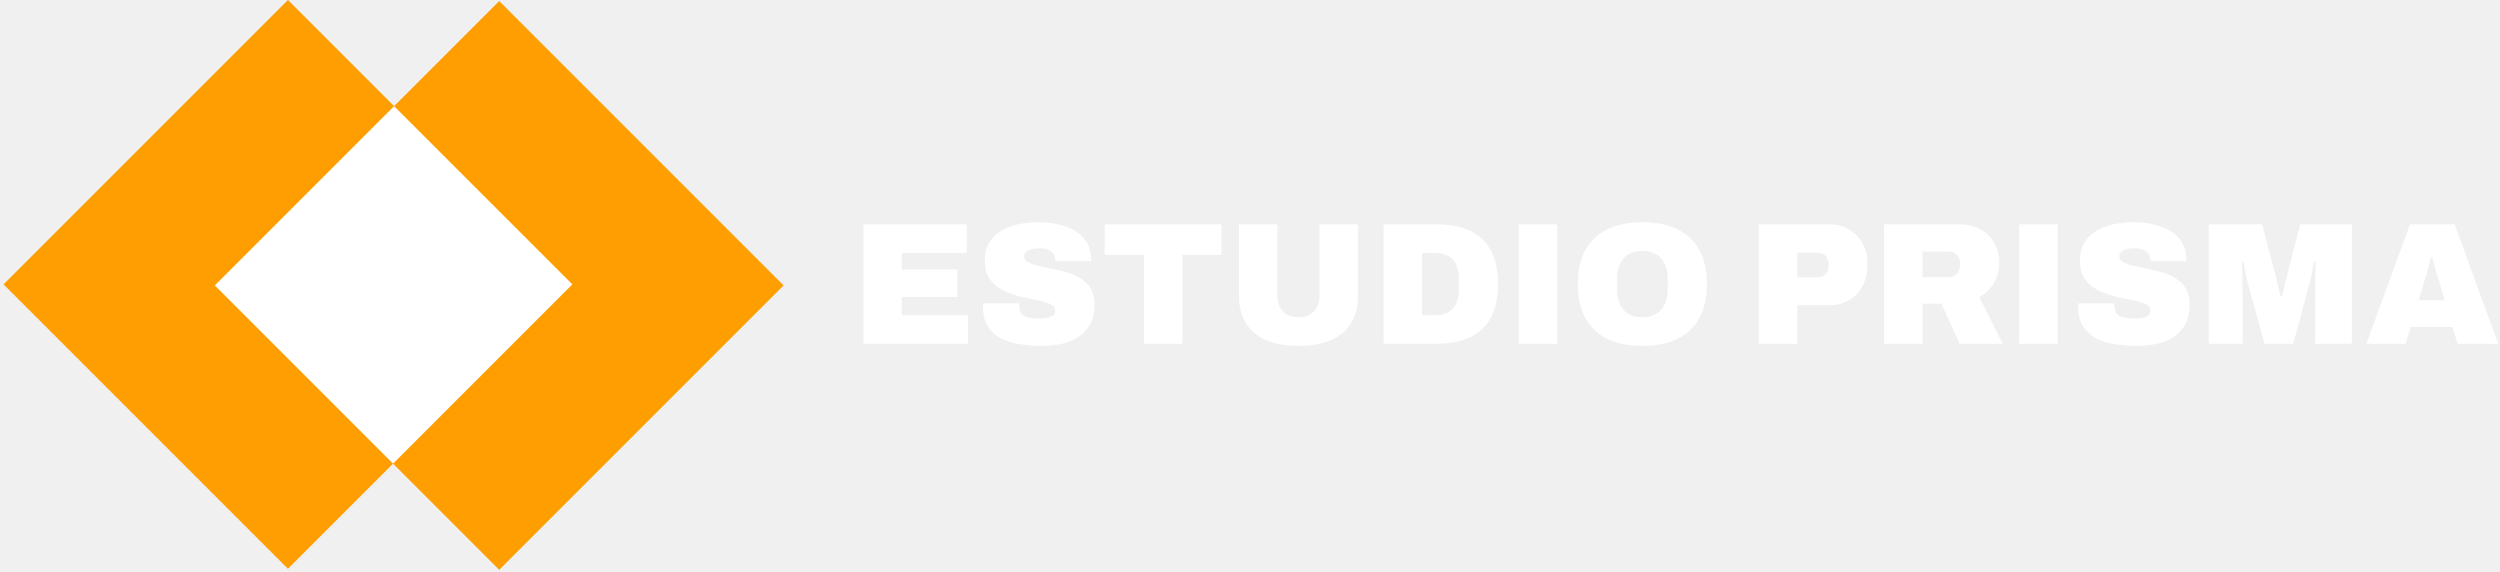
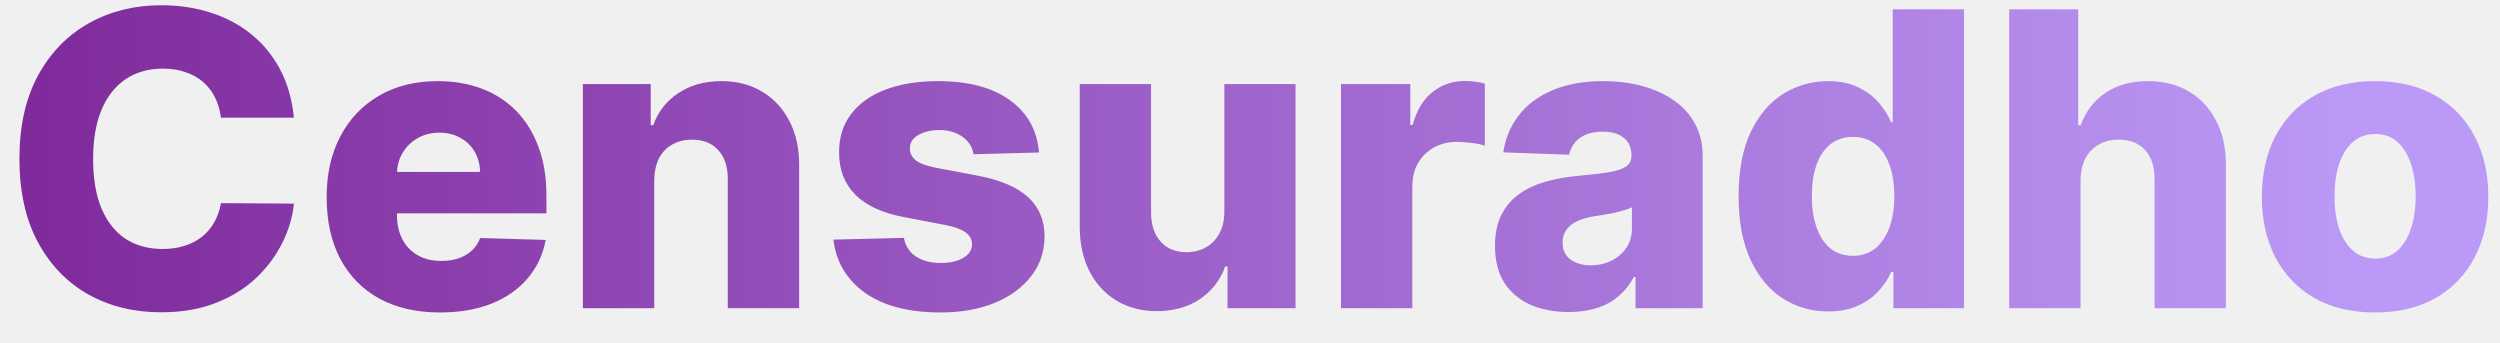
- <svg xmlns="http://www.w3.org/2000/svg" width="547" height="125" viewBox="0 0 547 125" fill="none">
-   <path d="M63 0L125.225 62.225L63 124.451L0.775 62.225L63 0Z" fill="#FF9E01" />
-   <path d="M109.225 0.225L171.451 62.451L109.225 124.676L47 62.451L109.225 0.225Z" fill="#FF9E01" />
-   <path fill-rule="evenodd" clip-rule="evenodd" d="M86.225 23.225L125.225 62.225L86 101.451L47 62.451L86.225 23.225Z" fill="white" />
-   <path d="M188.926 75.225V49.081H211.536V55.351H197.324V58.961H209.484V64.965H197.324V68.955H211.802V75.225H188.926Z" fill="white" />
-   <path d="M227.978 75.681C226.179 75.681 224.494 75.542 222.924 75.263C221.378 75.01 220.01 74.567 218.82 73.933C217.654 73.275 216.73 72.375 216.046 71.235C215.387 70.07 215.058 68.613 215.058 66.865C215.058 66.815 215.058 66.751 215.058 66.675C215.058 66.574 215.07 66.473 215.096 66.371H223.038C223.012 66.473 223 66.574 223 66.675C223 66.751 223 66.827 223 66.903C223 67.663 223.177 68.246 223.532 68.651C223.886 69.057 224.38 69.335 225.014 69.487C225.672 69.614 226.407 69.677 227.218 69.677C227.522 69.677 227.838 69.677 228.168 69.677C228.522 69.652 228.852 69.614 229.156 69.563C229.485 69.487 229.776 69.386 230.03 69.259C230.308 69.133 230.524 68.968 230.676 68.765C230.828 68.537 230.904 68.259 230.904 67.929C230.904 67.448 230.688 67.068 230.258 66.789C229.827 66.511 229.244 66.27 228.51 66.067C227.775 65.865 226.952 65.675 226.04 65.497C225.128 65.32 224.178 65.117 223.19 64.889C222.202 64.636 221.252 64.319 220.34 63.939C219.428 63.559 218.604 63.078 217.87 62.495C217.135 61.887 216.552 61.14 216.122 60.253C215.691 59.341 215.476 58.252 215.476 56.985C215.476 55.465 215.792 54.173 216.426 53.109C217.059 52.045 217.92 51.184 219.01 50.525C220.124 49.867 221.378 49.385 222.772 49.081C224.19 48.777 225.672 48.625 227.218 48.625C228.788 48.625 230.258 48.79 231.626 49.119C233.019 49.423 234.248 49.905 235.312 50.563C236.376 51.222 237.212 52.058 237.82 53.071C238.428 54.085 238.744 55.288 238.77 56.681V57.137H230.904V56.985C230.904 56.529 230.79 56.099 230.562 55.693C230.334 55.288 229.966 54.959 229.46 54.705C228.978 54.452 228.332 54.325 227.522 54.325C226.762 54.325 226.116 54.401 225.584 54.553C225.077 54.705 224.697 54.921 224.444 55.199C224.19 55.453 224.064 55.731 224.064 56.035C224.064 56.517 224.279 56.909 224.71 57.213C225.14 57.517 225.723 57.771 226.458 57.973C227.192 58.176 228.016 58.366 228.928 58.543C229.84 58.721 230.79 58.923 231.778 59.151C232.766 59.354 233.716 59.633 234.628 59.987C235.54 60.342 236.363 60.811 237.098 61.393C237.832 61.951 238.415 62.647 238.846 63.483C239.276 64.319 239.492 65.345 239.492 66.561C239.492 68.715 238.985 70.463 237.972 71.805C236.984 73.148 235.616 74.136 233.868 74.769C232.145 75.377 230.182 75.681 227.978 75.681Z" fill="white" />
-   <path d="M250.31 75.225V55.769H241.722V49.081H267.258V55.769H258.708V75.225H250.31Z" fill="white" />
-   <path d="M284.117 75.681C281.381 75.681 279.038 75.276 277.087 74.465C275.162 73.629 273.68 72.401 272.641 70.779C271.603 69.133 271.083 67.106 271.083 64.699V49.081H279.481V64.585C279.481 65.979 279.861 67.131 280.621 68.043C281.381 68.955 282.534 69.411 284.079 69.411C285.625 69.411 286.777 68.955 287.537 68.043C288.323 67.131 288.715 65.979 288.715 64.585V49.081H297.113V64.699C297.113 67.106 296.594 69.133 295.555 70.779C294.542 72.401 293.06 73.629 291.109 74.465C289.184 75.276 286.853 75.681 284.117 75.681Z" fill="white" />
-   <path d="M302.738 75.225V49.081H314.062C317.051 49.081 319.559 49.55 321.586 50.487C323.612 51.425 325.145 52.856 326.184 54.781C327.248 56.707 327.78 59.164 327.78 62.153C327.78 65.117 327.248 67.575 326.184 69.525C325.145 71.451 323.612 72.882 321.586 73.819C319.559 74.757 317.051 75.225 314.062 75.225H302.738ZM311.136 68.955H313.91C314.822 68.955 315.607 68.829 316.266 68.575C316.95 68.322 317.507 67.955 317.938 67.473C318.368 66.992 318.685 66.397 318.888 65.687C319.09 64.978 319.192 64.18 319.192 63.293V61.013C319.192 60.127 319.09 59.329 318.888 58.619C318.685 57.91 318.368 57.315 317.938 56.833C317.507 56.352 316.95 55.985 316.266 55.731C315.607 55.478 314.822 55.351 313.91 55.351H311.136V68.955Z" fill="white" />
-   <path d="M332.314 75.225V49.081H340.712V75.225H332.314Z" fill="white" />
-   <path d="M359.337 75.681C356.373 75.681 353.84 75.175 351.737 74.161C349.635 73.148 348.026 71.641 346.911 69.639C345.797 67.613 345.239 65.117 345.239 62.153C345.239 59.164 345.797 56.669 346.911 54.667C348.026 52.666 349.635 51.159 351.737 50.145C353.84 49.132 356.373 48.625 359.337 48.625C362.327 48.625 364.873 49.132 366.975 50.145C369.078 51.159 370.687 52.666 371.801 54.667C372.916 56.669 373.473 59.164 373.473 62.153C373.473 65.117 372.916 67.613 371.801 69.639C370.687 71.641 369.078 73.148 366.975 74.161C364.873 75.175 362.327 75.681 359.337 75.681ZM359.337 69.411C360.249 69.411 361.047 69.272 361.731 68.993C362.441 68.689 363.023 68.271 363.479 67.739C363.961 67.207 364.315 66.574 364.543 65.839C364.771 65.079 364.885 64.256 364.885 63.369V60.937C364.885 60.051 364.771 59.24 364.543 58.505C364.315 57.745 363.961 57.099 363.479 56.567C363.023 56.035 362.441 55.63 361.731 55.351C361.047 55.047 360.249 54.895 359.337 54.895C358.425 54.895 357.615 55.047 356.905 55.351C356.221 55.63 355.651 56.035 355.195 56.567C354.739 57.099 354.397 57.745 354.169 58.505C353.941 59.24 353.827 60.051 353.827 60.937V63.369C353.827 64.256 353.941 65.079 354.169 65.839C354.397 66.574 354.739 67.207 355.195 67.739C355.651 68.271 356.221 68.689 356.905 68.993C357.615 69.272 358.425 69.411 359.337 69.411Z" fill="white" />
-   <path d="M384.824 75.225V49.081H400.252C401.898 49.081 403.342 49.461 404.584 50.221C405.85 50.956 406.838 51.982 407.548 53.299C408.257 54.617 408.612 56.149 408.612 57.897C408.612 59.696 408.244 61.267 407.51 62.609C406.8 63.927 405.812 64.953 404.546 65.687C403.304 66.422 401.873 66.789 400.252 66.789H393.222V75.225H384.824ZM393.222 60.671H397.44C398.326 60.671 398.985 60.443 399.416 59.987C399.872 59.531 400.1 58.86 400.1 57.973C400.1 57.365 399.998 56.871 399.796 56.491C399.618 56.086 399.327 55.782 398.922 55.579C398.542 55.377 398.048 55.275 397.44 55.275H393.222V60.671Z" fill="white" />
-   <path d="M412.248 75.225V49.081H428.626C430.576 49.081 432.198 49.474 433.49 50.259C434.807 51.045 435.795 52.071 436.454 53.337C437.112 54.604 437.442 55.972 437.442 57.441C437.442 59.113 437.049 60.608 436.264 61.925C435.478 63.217 434.414 64.256 433.072 65.041L438.202 75.225H428.778L424.788 66.447H420.646V75.225H412.248ZM420.646 60.633H426.536C427.194 60.633 427.752 60.38 428.208 59.873C428.664 59.341 428.892 58.645 428.892 57.783C428.892 57.251 428.79 56.783 428.588 56.377C428.385 55.972 428.106 55.655 427.752 55.427C427.397 55.174 426.992 55.047 426.536 55.047H420.646V60.633Z" fill="white" />
-   <path d="M441.824 75.225V49.081H450.222V75.225H441.824Z" fill="white" />
-   <path d="M467.593 75.681C465.794 75.681 464.11 75.542 462.539 75.263C460.994 75.01 459.626 74.567 458.435 73.933C457.27 73.275 456.345 72.375 455.661 71.235C455.002 70.07 454.673 68.613 454.673 66.865C454.673 66.815 454.673 66.751 454.673 66.675C454.673 66.574 454.686 66.473 454.711 66.371H462.653C462.628 66.473 462.615 66.574 462.615 66.675C462.615 66.751 462.615 66.827 462.615 66.903C462.615 67.663 462.792 68.246 463.147 68.651C463.502 69.057 463.996 69.335 464.629 69.487C465.288 69.614 466.022 69.677 466.833 69.677C467.137 69.677 467.454 69.677 467.783 69.677C468.138 69.652 468.467 69.614 468.771 69.563C469.1 69.487 469.392 69.386 469.645 69.259C469.924 69.133 470.139 68.968 470.291 68.765C470.443 68.537 470.519 68.259 470.519 67.929C470.519 67.448 470.304 67.068 469.873 66.789C469.442 66.511 468.86 66.27 468.125 66.067C467.39 65.865 466.567 65.675 465.655 65.497C464.743 65.32 463.793 65.117 462.805 64.889C461.817 64.636 460.867 64.319 459.955 63.939C459.043 63.559 458.22 63.078 457.485 62.495C456.75 61.887 456.168 61.14 455.737 60.253C455.306 59.341 455.091 58.252 455.091 56.985C455.091 55.465 455.408 54.173 456.041 53.109C456.674 52.045 457.536 51.184 458.625 50.525C459.74 49.867 460.994 49.385 462.387 49.081C463.806 48.777 465.288 48.625 466.833 48.625C468.404 48.625 469.873 48.79 471.241 49.119C472.634 49.423 473.863 49.905 474.927 50.563C475.991 51.222 476.827 52.058 477.435 53.071C478.043 54.085 478.36 55.288 478.385 56.681V57.137H470.519V56.985C470.519 56.529 470.405 56.099 470.177 55.693C469.949 55.288 469.582 54.959 469.075 54.705C468.594 54.452 467.948 54.325 467.137 54.325C466.377 54.325 465.731 54.401 465.199 54.553C464.692 54.705 464.312 54.921 464.059 55.199C463.806 55.453 463.679 55.731 463.679 56.035C463.679 56.517 463.894 56.909 464.325 57.213C464.756 57.517 465.338 57.771 466.073 57.973C466.808 58.176 467.631 58.366 468.543 58.543C469.455 58.721 470.405 58.923 471.393 59.151C472.381 59.354 473.331 59.633 474.243 59.987C475.155 60.342 475.978 60.811 476.713 61.393C477.448 61.951 478.03 62.647 478.461 63.483C478.892 64.319 479.107 65.345 479.107 66.561C479.107 68.715 478.6 70.463 477.587 71.805C476.599 73.148 475.231 74.136 473.483 74.769C471.76 75.377 469.797 75.681 467.593 75.681Z" fill="white" />
-   <path d="M483.275 75.225V49.081H494.979L497.373 58.277C497.474 58.607 497.614 59.151 497.791 59.911C497.994 60.671 498.196 61.495 498.399 62.381C498.627 63.268 498.83 64.091 499.007 64.851H499.311C499.438 64.294 499.59 63.635 499.767 62.875C499.97 62.09 500.172 61.292 500.375 60.481C500.578 59.671 500.755 58.936 500.907 58.277L503.301 49.081H514.587V75.225H506.569V65.801C506.569 64.788 506.569 63.749 506.569 62.685C506.594 61.596 506.607 60.57 506.607 59.607C506.632 58.645 506.645 57.847 506.645 57.213H506.341C506.265 57.72 506.151 58.315 505.999 58.999C505.872 59.683 505.733 60.367 505.581 61.051C505.429 61.71 505.277 62.293 505.125 62.799L501.743 75.225H495.473L492.053 62.799C491.926 62.293 491.774 61.71 491.597 61.051C491.445 60.367 491.306 59.683 491.179 58.999C491.052 58.315 490.938 57.733 490.837 57.251H490.533C490.558 57.885 490.584 58.683 490.609 59.645C490.634 60.608 490.647 61.621 490.647 62.685C490.672 63.749 490.685 64.788 490.685 65.801V75.225H483.275Z" fill="white" />
-   <path d="M517.767 75.225L527.305 49.081H537.071L546.609 75.225H537.717L536.615 71.539H527.457L526.355 75.225H517.767ZM529.205 65.687H534.905L533.651 61.507C533.549 61.203 533.435 60.836 533.309 60.405C533.182 59.975 533.055 59.519 532.929 59.037C532.802 58.556 532.675 58.087 532.549 57.631C532.422 57.15 532.308 56.732 532.207 56.377H531.903C531.801 56.833 531.662 57.353 531.485 57.935C531.333 58.518 531.168 59.126 530.991 59.759C530.813 60.367 530.636 60.95 530.459 61.507L529.205 65.687Z" fill="white" />
+ <svg xmlns="http://www.w3.org/2000/svg" width="73" height="10" viewBox="0 0 73 10" fill="none">
+   <path d="M8.582 3.435H6.452C6.423 3.216 6.365 3.018 6.277 2.842C6.189 2.666 6.072 2.516 5.928 2.391C5.783 2.266 5.611 2.17 5.412 2.105C5.216 2.037 4.999 2.003 4.76 2.003C4.337 2.003 3.972 2.107 3.665 2.314C3.361 2.521 3.126 2.821 2.962 3.213C2.8 3.605 2.719 4.08 2.719 4.636C2.719 5.216 2.801 5.702 2.966 6.094C3.134 6.483 3.368 6.777 3.669 6.976C3.973 7.172 4.332 7.27 4.747 7.27C4.98 7.27 5.192 7.24 5.382 7.18C5.575 7.121 5.744 7.034 5.889 6.92C6.037 6.804 6.158 6.663 6.251 6.499C6.348 6.331 6.415 6.142 6.452 5.932L8.582 5.945C8.545 6.331 8.433 6.712 8.246 7.087C8.061 7.462 7.807 7.804 7.483 8.114C7.159 8.42 6.764 8.665 6.298 8.847C5.835 9.028 5.304 9.119 4.705 9.119C3.915 9.119 3.207 8.946 2.582 8.599C1.96 8.25 1.469 7.741 1.108 7.074C0.747 6.406 0.567 5.594 0.567 4.636C0.567 3.676 0.75 2.862 1.116 2.195C1.483 1.527 1.979 1.02 2.604 0.673C3.229 0.327 3.929 0.153 4.705 0.153C5.233 0.153 5.722 0.227 6.17 0.375C6.619 0.52 7.014 0.733 7.355 1.014C7.696 1.293 7.973 1.635 8.186 2.041C8.399 2.447 8.531 2.912 8.582 3.435ZM12.849 9.124C12.164 9.124 11.573 8.989 11.076 8.719C10.582 8.446 10.201 8.058 9.934 7.555C9.67 7.05 9.538 6.449 9.538 5.753C9.538 5.077 9.672 4.486 9.939 3.98C10.206 3.472 10.582 3.077 11.068 2.795C11.554 2.511 12.126 2.369 12.785 2.369C13.251 2.369 13.677 2.442 14.064 2.587C14.45 2.732 14.784 2.946 15.065 3.23C15.346 3.514 15.565 3.865 15.721 4.283C15.877 4.697 15.956 5.173 15.956 5.71V6.23H10.267V5.02H14.017C14.014 4.798 13.961 4.601 13.859 4.428C13.757 4.254 13.616 4.119 13.437 4.023C13.261 3.923 13.058 3.874 12.828 3.874C12.595 3.874 12.386 3.926 12.201 4.031C12.017 4.134 11.87 4.274 11.762 4.453C11.655 4.629 11.598 4.83 11.592 5.054V6.286C11.592 6.553 11.645 6.787 11.75 6.989C11.855 7.188 12.004 7.342 12.197 7.453C12.39 7.564 12.62 7.619 12.887 7.619C13.072 7.619 13.24 7.594 13.39 7.543C13.541 7.491 13.67 7.416 13.778 7.317C13.886 7.217 13.967 7.095 14.021 6.95L15.934 7.006C15.855 7.435 15.68 7.808 15.41 8.126C15.143 8.442 14.792 8.688 14.358 8.864C13.923 9.037 13.42 9.124 12.849 9.124ZM19.104 5.267V9H17.02V2.455H19.001V3.656H19.074C19.219 3.256 19.466 2.942 19.815 2.714C20.165 2.484 20.581 2.369 21.064 2.369C21.524 2.369 21.923 2.473 22.261 2.68C22.602 2.885 22.866 3.172 23.054 3.541C23.244 3.908 23.338 4.337 23.335 4.828V9H21.251V5.237C21.254 4.874 21.162 4.589 20.974 4.385C20.79 4.18 20.533 4.078 20.203 4.078C19.984 4.078 19.791 4.126 19.624 4.223C19.459 4.317 19.331 4.452 19.24 4.628C19.152 4.804 19.107 5.017 19.104 5.267ZM30.34 4.453L28.427 4.504C28.407 4.368 28.353 4.247 28.265 4.142C28.177 4.034 28.061 3.95 27.919 3.891C27.78 3.828 27.618 3.797 27.434 3.797C27.192 3.797 26.986 3.845 26.816 3.942C26.648 4.038 26.566 4.169 26.569 4.334C26.566 4.462 26.617 4.572 26.722 4.666C26.83 4.76 27.022 4.835 27.297 4.892L28.559 5.131C29.212 5.256 29.698 5.463 30.016 5.753C30.337 6.043 30.499 6.426 30.502 6.903C30.499 7.352 30.365 7.743 30.101 8.075C29.84 8.408 29.482 8.666 29.027 8.851C28.573 9.033 28.053 9.124 27.468 9.124C26.533 9.124 25.796 8.932 25.256 8.548C24.719 8.162 24.412 7.645 24.336 6.997L26.394 6.946C26.439 7.185 26.557 7.366 26.747 7.491C26.938 7.616 27.181 7.679 27.476 7.679C27.743 7.679 27.961 7.629 28.128 7.53C28.296 7.43 28.381 7.298 28.384 7.134C28.381 6.986 28.316 6.868 28.188 6.78C28.06 6.689 27.86 6.618 27.587 6.567L26.445 6.349C25.789 6.23 25.3 6.01 24.979 5.689C24.658 5.365 24.499 4.953 24.502 4.453C24.499 4.016 24.615 3.642 24.851 3.332C25.087 3.02 25.422 2.781 25.857 2.616C26.291 2.452 26.804 2.369 27.395 2.369C28.282 2.369 28.98 2.555 29.492 2.928C30.003 3.297 30.286 3.805 30.34 4.453ZM35.751 6.175V2.455H37.83V9H35.844V7.781H35.776C35.631 8.182 35.384 8.5 35.035 8.736C34.688 8.969 34.269 9.085 33.778 9.085C33.332 9.085 32.94 8.983 32.602 8.778C32.264 8.574 32.001 8.288 31.813 7.922C31.626 7.553 31.53 7.121 31.528 6.626V2.455H33.611V6.217C33.614 6.572 33.708 6.852 33.893 7.057C34.077 7.261 34.329 7.364 34.647 7.364C34.854 7.364 35.041 7.318 35.205 7.227C35.373 7.134 35.505 6.999 35.602 6.822C35.701 6.643 35.751 6.428 35.751 6.175ZM39.157 9V2.455H41.181V3.648H41.249C41.368 3.216 41.563 2.895 41.833 2.685C42.103 2.472 42.416 2.365 42.775 2.365C42.871 2.365 42.971 2.372 43.073 2.386C43.175 2.398 43.27 2.416 43.358 2.442V4.253C43.259 4.219 43.128 4.192 42.966 4.172C42.807 4.152 42.665 4.142 42.54 4.142C42.293 4.142 42.07 4.197 41.871 4.308C41.675 4.416 41.52 4.568 41.407 4.764C41.296 4.957 41.24 5.185 41.24 5.446V9H39.157ZM45.806 9.111C45.389 9.111 45.018 9.041 44.694 8.902C44.373 8.76 44.119 8.547 43.931 8.263C43.747 7.976 43.654 7.616 43.654 7.185C43.654 6.821 43.718 6.514 43.846 6.264C43.974 6.014 44.15 5.811 44.375 5.655C44.599 5.499 44.858 5.381 45.15 5.301C45.443 5.219 45.755 5.163 46.088 5.135C46.46 5.101 46.76 5.065 46.987 5.028C47.214 4.989 47.379 4.933 47.481 4.862C47.586 4.788 47.639 4.685 47.639 4.551V4.53C47.639 4.311 47.564 4.142 47.413 4.023C47.262 3.903 47.059 3.844 46.804 3.844C46.528 3.844 46.306 3.903 46.139 4.023C45.971 4.142 45.865 4.307 45.819 4.517L43.897 4.449C43.954 4.051 44.1 3.696 44.336 3.384C44.575 3.068 44.902 2.821 45.316 2.642C45.734 2.46 46.235 2.369 46.821 2.369C47.238 2.369 47.623 2.419 47.975 2.518C48.328 2.615 48.635 2.757 48.896 2.945C49.157 3.129 49.359 3.357 49.501 3.626C49.646 3.896 49.718 4.205 49.718 4.551V9H47.758V8.088H47.707C47.591 8.31 47.441 8.497 47.26 8.651C47.081 8.804 46.869 8.919 46.625 8.996C46.383 9.072 46.11 9.111 45.806 9.111ZM46.45 7.747C46.674 7.747 46.876 7.702 47.055 7.611C47.237 7.52 47.382 7.395 47.49 7.236C47.598 7.074 47.652 6.886 47.652 6.673V6.051C47.592 6.082 47.52 6.111 47.434 6.136C47.352 6.162 47.261 6.186 47.162 6.209C47.062 6.232 46.96 6.251 46.855 6.268C46.75 6.286 46.649 6.301 46.552 6.315C46.356 6.347 46.189 6.395 46.049 6.46C45.913 6.526 45.808 6.611 45.734 6.716C45.663 6.818 45.627 6.94 45.627 7.082C45.627 7.298 45.704 7.463 45.858 7.577C46.014 7.69 46.211 7.747 46.45 7.747ZM53.383 9.094C52.9 9.094 52.461 8.969 52.066 8.719C51.672 8.469 51.356 8.094 51.12 7.594C50.885 7.094 50.767 6.473 50.767 5.732C50.767 4.962 50.889 4.328 51.133 3.831C51.377 3.334 51.697 2.966 52.092 2.727C52.49 2.489 52.917 2.369 53.375 2.369C53.718 2.369 54.012 2.429 54.257 2.548C54.501 2.665 54.703 2.815 54.862 3C55.021 3.185 55.142 3.376 55.224 3.575H55.267V0.273H57.35V9H55.288V7.939H55.224C55.136 8.141 55.011 8.33 54.849 8.506C54.687 8.682 54.484 8.824 54.24 8.932C53.998 9.04 53.713 9.094 53.383 9.094ZM54.108 7.47C54.36 7.47 54.576 7.399 54.755 7.257C54.934 7.112 55.072 6.909 55.169 6.648C55.265 6.386 55.314 6.08 55.314 5.727C55.314 5.369 55.265 5.061 55.169 4.803C55.075 4.544 54.937 4.345 54.755 4.206C54.576 4.067 54.36 3.997 54.108 3.997C53.849 3.997 53.63 4.068 53.451 4.21C53.272 4.352 53.136 4.553 53.042 4.811C52.951 5.07 52.906 5.375 52.906 5.727C52.906 6.08 52.953 6.386 53.047 6.648C53.14 6.909 53.275 7.112 53.451 7.257C53.63 7.399 53.849 7.47 54.108 7.47ZM60.752 5.267V9H58.668V0.273H60.684V3.656H60.756C60.904 3.253 61.146 2.938 61.481 2.71C61.819 2.483 62.232 2.369 62.721 2.369C63.181 2.369 63.582 2.472 63.923 2.676C64.263 2.878 64.528 3.163 64.715 3.533C64.906 3.902 64.999 4.334 64.996 4.828V9H62.913V5.237C62.916 4.874 62.825 4.589 62.64 4.385C62.455 4.18 62.195 4.078 61.86 4.078C61.641 4.078 61.448 4.126 61.281 4.223C61.116 4.317 60.986 4.452 60.893 4.628C60.802 4.804 60.755 5.017 60.752 5.267ZM69.353 9.124C68.665 9.124 68.074 8.983 67.58 8.702C67.088 8.418 66.709 8.023 66.442 7.517C66.178 7.009 66.046 6.419 66.046 5.749C66.046 5.075 66.178 4.486 66.442 3.98C66.709 3.472 67.088 3.077 67.58 2.795C68.074 2.511 68.665 2.369 69.353 2.369C70.04 2.369 70.63 2.511 71.121 2.795C71.615 3.077 71.995 3.472 72.259 3.98C72.526 4.486 72.659 5.075 72.659 5.749C72.659 6.419 72.526 7.009 72.259 7.517C71.995 8.023 71.615 8.418 71.121 8.702C70.63 8.983 70.04 9.124 69.353 9.124ZM69.365 7.551C69.615 7.551 69.827 7.474 70 7.321C70.174 7.168 70.306 6.955 70.397 6.682C70.49 6.409 70.537 6.094 70.537 5.736C70.537 5.372 70.49 5.054 70.397 4.781C70.306 4.509 70.174 4.295 70 4.142C69.827 3.989 69.615 3.912 69.365 3.912C69.107 3.912 68.888 3.989 68.709 4.142C68.533 4.295 68.398 4.509 68.304 4.781C68.213 5.054 68.168 5.372 68.168 5.736C68.168 6.094 68.213 6.409 68.304 6.682C68.398 6.955 68.533 7.168 68.709 7.321C68.888 7.474 69.107 7.551 69.365 7.551Z" fill="url(#paint0_linear_9_6)" />
+   <defs>
+     <linearGradient id="paint0_linear_9_6" x1="69.375" y1="4" x2="1.14544e-08" y2="4" gradientUnits="userSpaceOnUse">
+       <stop stop-color="#BB9AF7" />
+       <stop offset="1" stop-color="#7F299B" />
+     </linearGradient>
+   </defs>
</svg>
